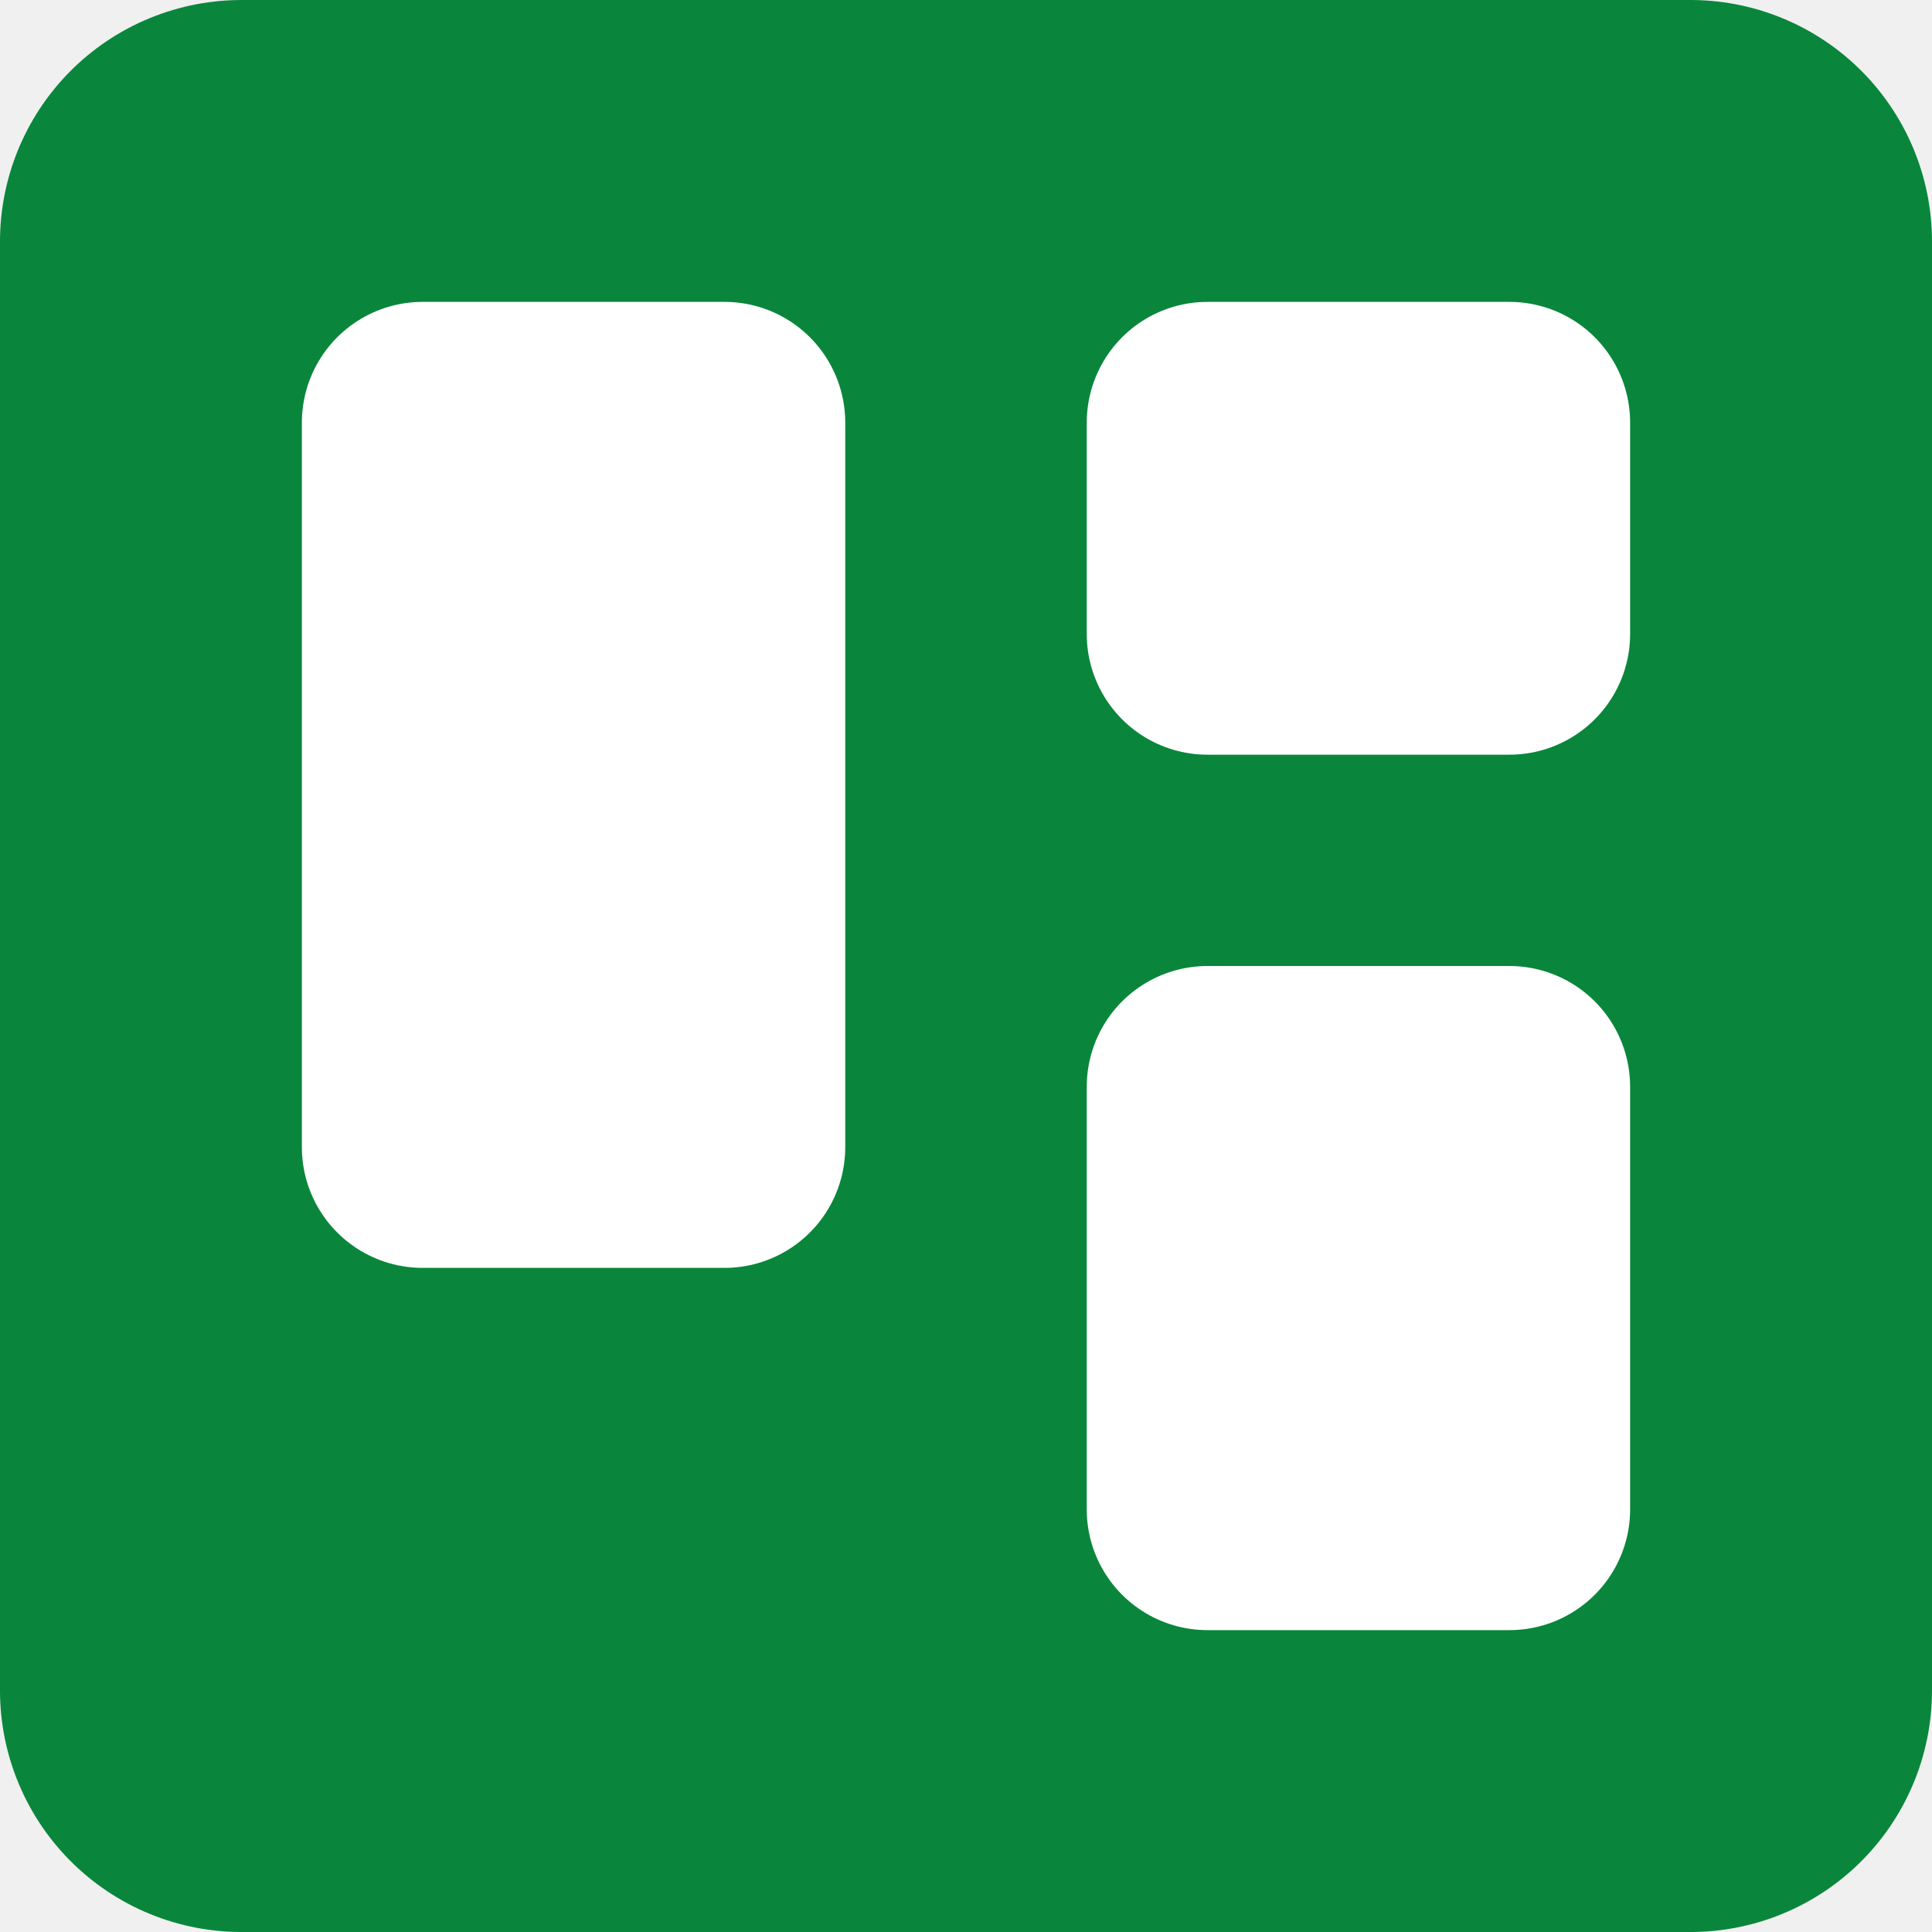
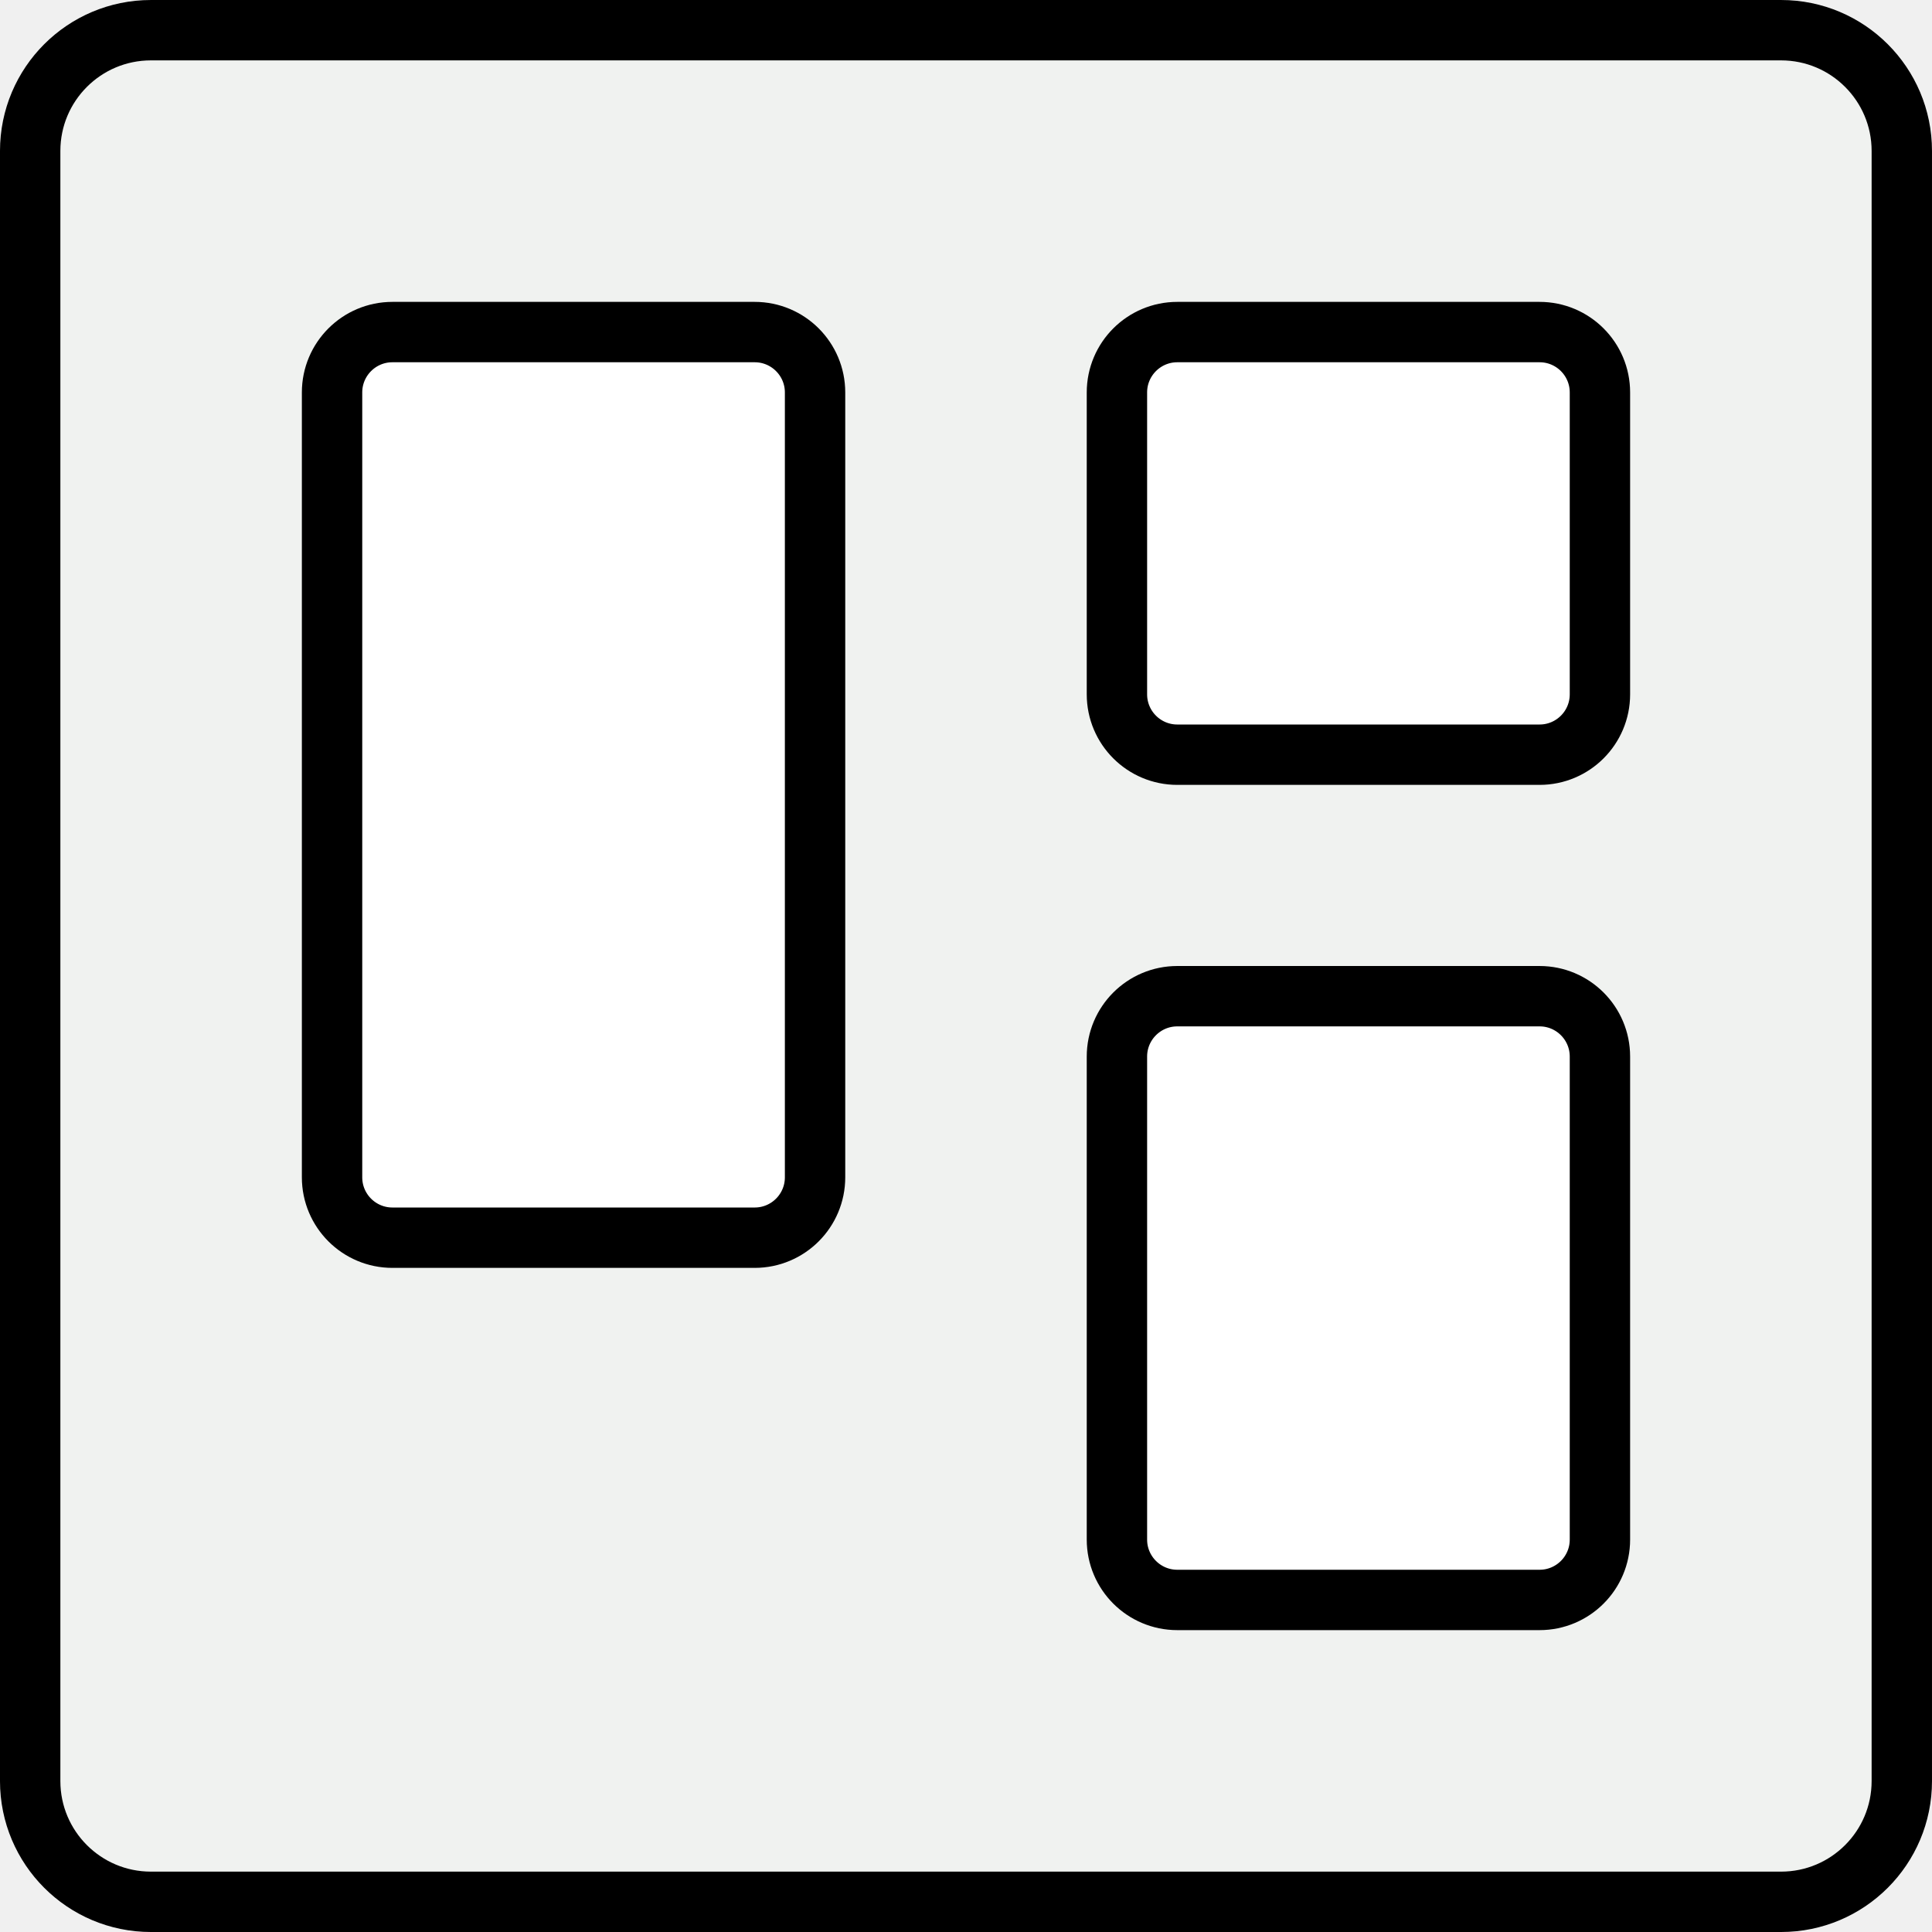
<svg xmlns="http://www.w3.org/2000/svg" width="128" height="128" viewBox="0 0 128 128" version="1.1" id="svg8">
-   <defs id="defs2" />
+   <defs id="defs2">
+     </defs>
  <g id="layer1" transform="translate(-182.0754,-14.84361)">
-     <rect style="fill:#09863b;fill-opacity:1;stroke:#09863b;stroke-width:32;stroke-linecap:round;stroke-linejoin:round;stroke-miterlimit:4;stroke-dasharray:none;stroke-opacity:1" id="rect840" width="96" height="96" x="198.075" y="30.844" />
-     <rect style="fill:#ffffff;fill-opacity:1;stroke:#ffffff;stroke-width:16;stroke-linecap:round;stroke-linejoin:round;stroke-miterlimit:4;stroke-dasharray:none;stroke-opacity:1" id="rect1223" width="20" height="48" x="210.075" y="42.844" />
-     <rect style="fill:#ffffff;fill-opacity:1;stroke:#ffffff;stroke-width:16;stroke-linecap:round;stroke-linejoin:round;stroke-miterlimit:4;stroke-dasharray:none;stroke-opacity:1" id="rect1223-8" width="20" height="28" x="262.075" y="86.844" />
-     <rect style="fill:#ffffff;fill-opacity:1;stroke:#ffffff;stroke-width:16;stroke-linecap:round;stroke-linejoin:round;stroke-miterlimit:4;stroke-dasharray:none;stroke-opacity:1" id="rect1223-6" width="20" height="14" x="262.075" y="42.844" />
-     <g id="g2071" transform="matrix(0.9973305,0,0,0.9973305,-5.343113,-8.896546)" style="stroke-width:1.003" />
+     <path style="fill:#f0f2f0;fill-opacity:1;stroke:#000000;stroke-width:4;stroke-linecap:round;stroke-linejoin:round;stroke-miterlimit:4;stroke-dasharray:none;stroke-opacity:1;paint-order:normal" id="rect840-8" width="124" height="124" x="184.075" y="16.844" d="m 192.075,16.844 h 108 a 8,8 45 0 1 8,8 V 132.844 a 8,8 135 0 1 -8,8 h -108 a 8,8 45 0 1 -8,-8 V 24.844 a 8,8 135 0 1 8,-8 z" />
+     <g id="g2071" transform="matrix(0.9973305,0,0,0.9973305,-5.343113,-8.896546)" style="stroke-width:6.016;stroke-miterlimit:4;stroke-dasharray:none" />
+     <path style="fill:#ffffff;fill-opacity:1;stroke:#000000;stroke-width:4;stroke-linecap:round;stroke-linejoin:round;stroke-miterlimit:4;stroke-dasharray:none;stroke-opacity:1;paint-order:normal" id="rect840-8-0" width="32" height="60" x="204.075" y="36.844" d="m 208.075,36.844 h 24 a 4,4 45 0 1 4,4 l 0,52 a 4,4 135 0 1 -4,4 h -24 a 4,4 45 0 1 -4,-4 l 0,-52 a 4,4 135 0 1 4,-4 z" />
+     <path style="fill:#ffffff;fill-opacity:1;stroke:#000000;stroke-width:4;stroke-linecap:round;stroke-linejoin:round;stroke-miterlimit:4;stroke-dasharray:none;stroke-opacity:1;paint-order:normal" id="rect840-8-0-8" width="32" height="28" x="256.075" y="36.844" d="m 260.075,36.844 h 24 a 4,4 45 0 1 4,4 v 20 a 4,4 135 0 1 -4,4 h -24 a 4,4 45 0 1 -4,-4 v -20 a 4,4 135 0 1 4,-4 z" />
+     <path style="fill:#ffffff;fill-opacity:1;stroke:#000000;stroke-width:4;stroke-linecap:round;stroke-linejoin:round;stroke-miterlimit:4;stroke-dasharray:none;stroke-opacity:1;paint-order:normal" id="rect840-8-0-8-0" width="32" height="40" x="256.075" y="80.844" d="m 260.075,80.844 h 24 a 4,4 45 0 1 4,4 v 32 a 4,4 135 0 1 -4,4 h -24 a 4,4 45 0 1 -4,-4 V 84.844 a 4,4 135 0 1 4,-4 z" />
  </g>
</svg>
